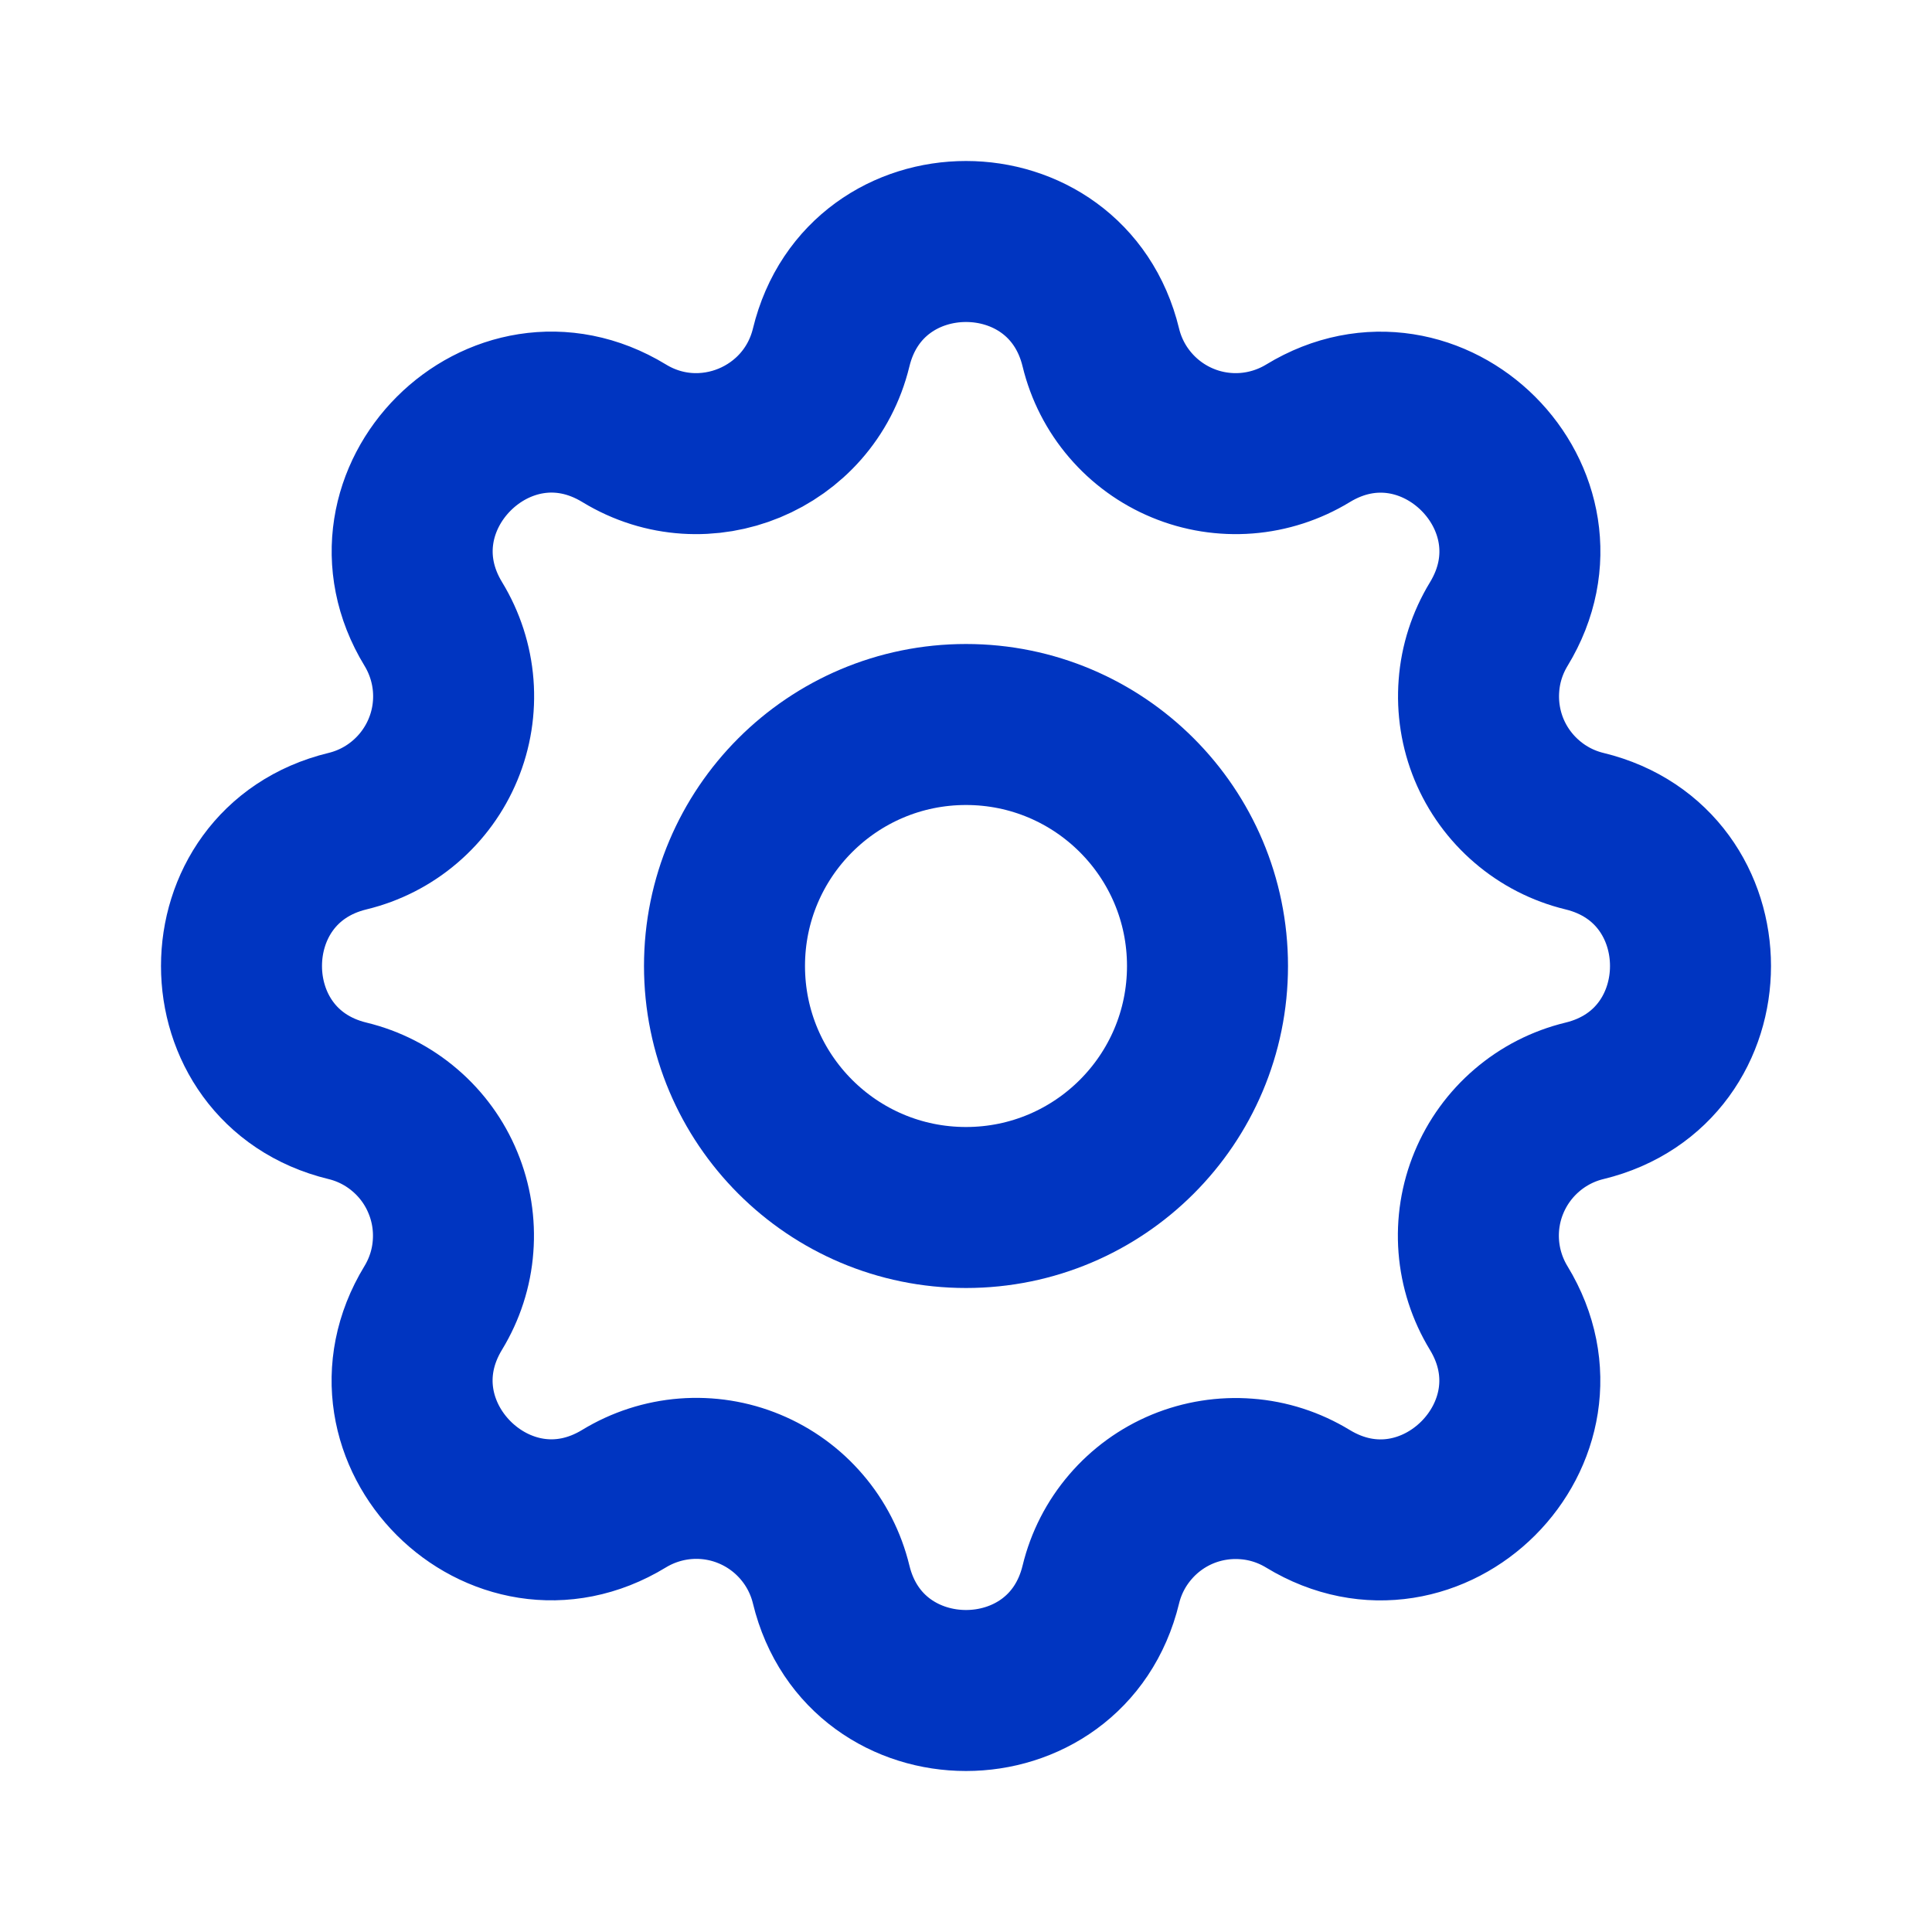
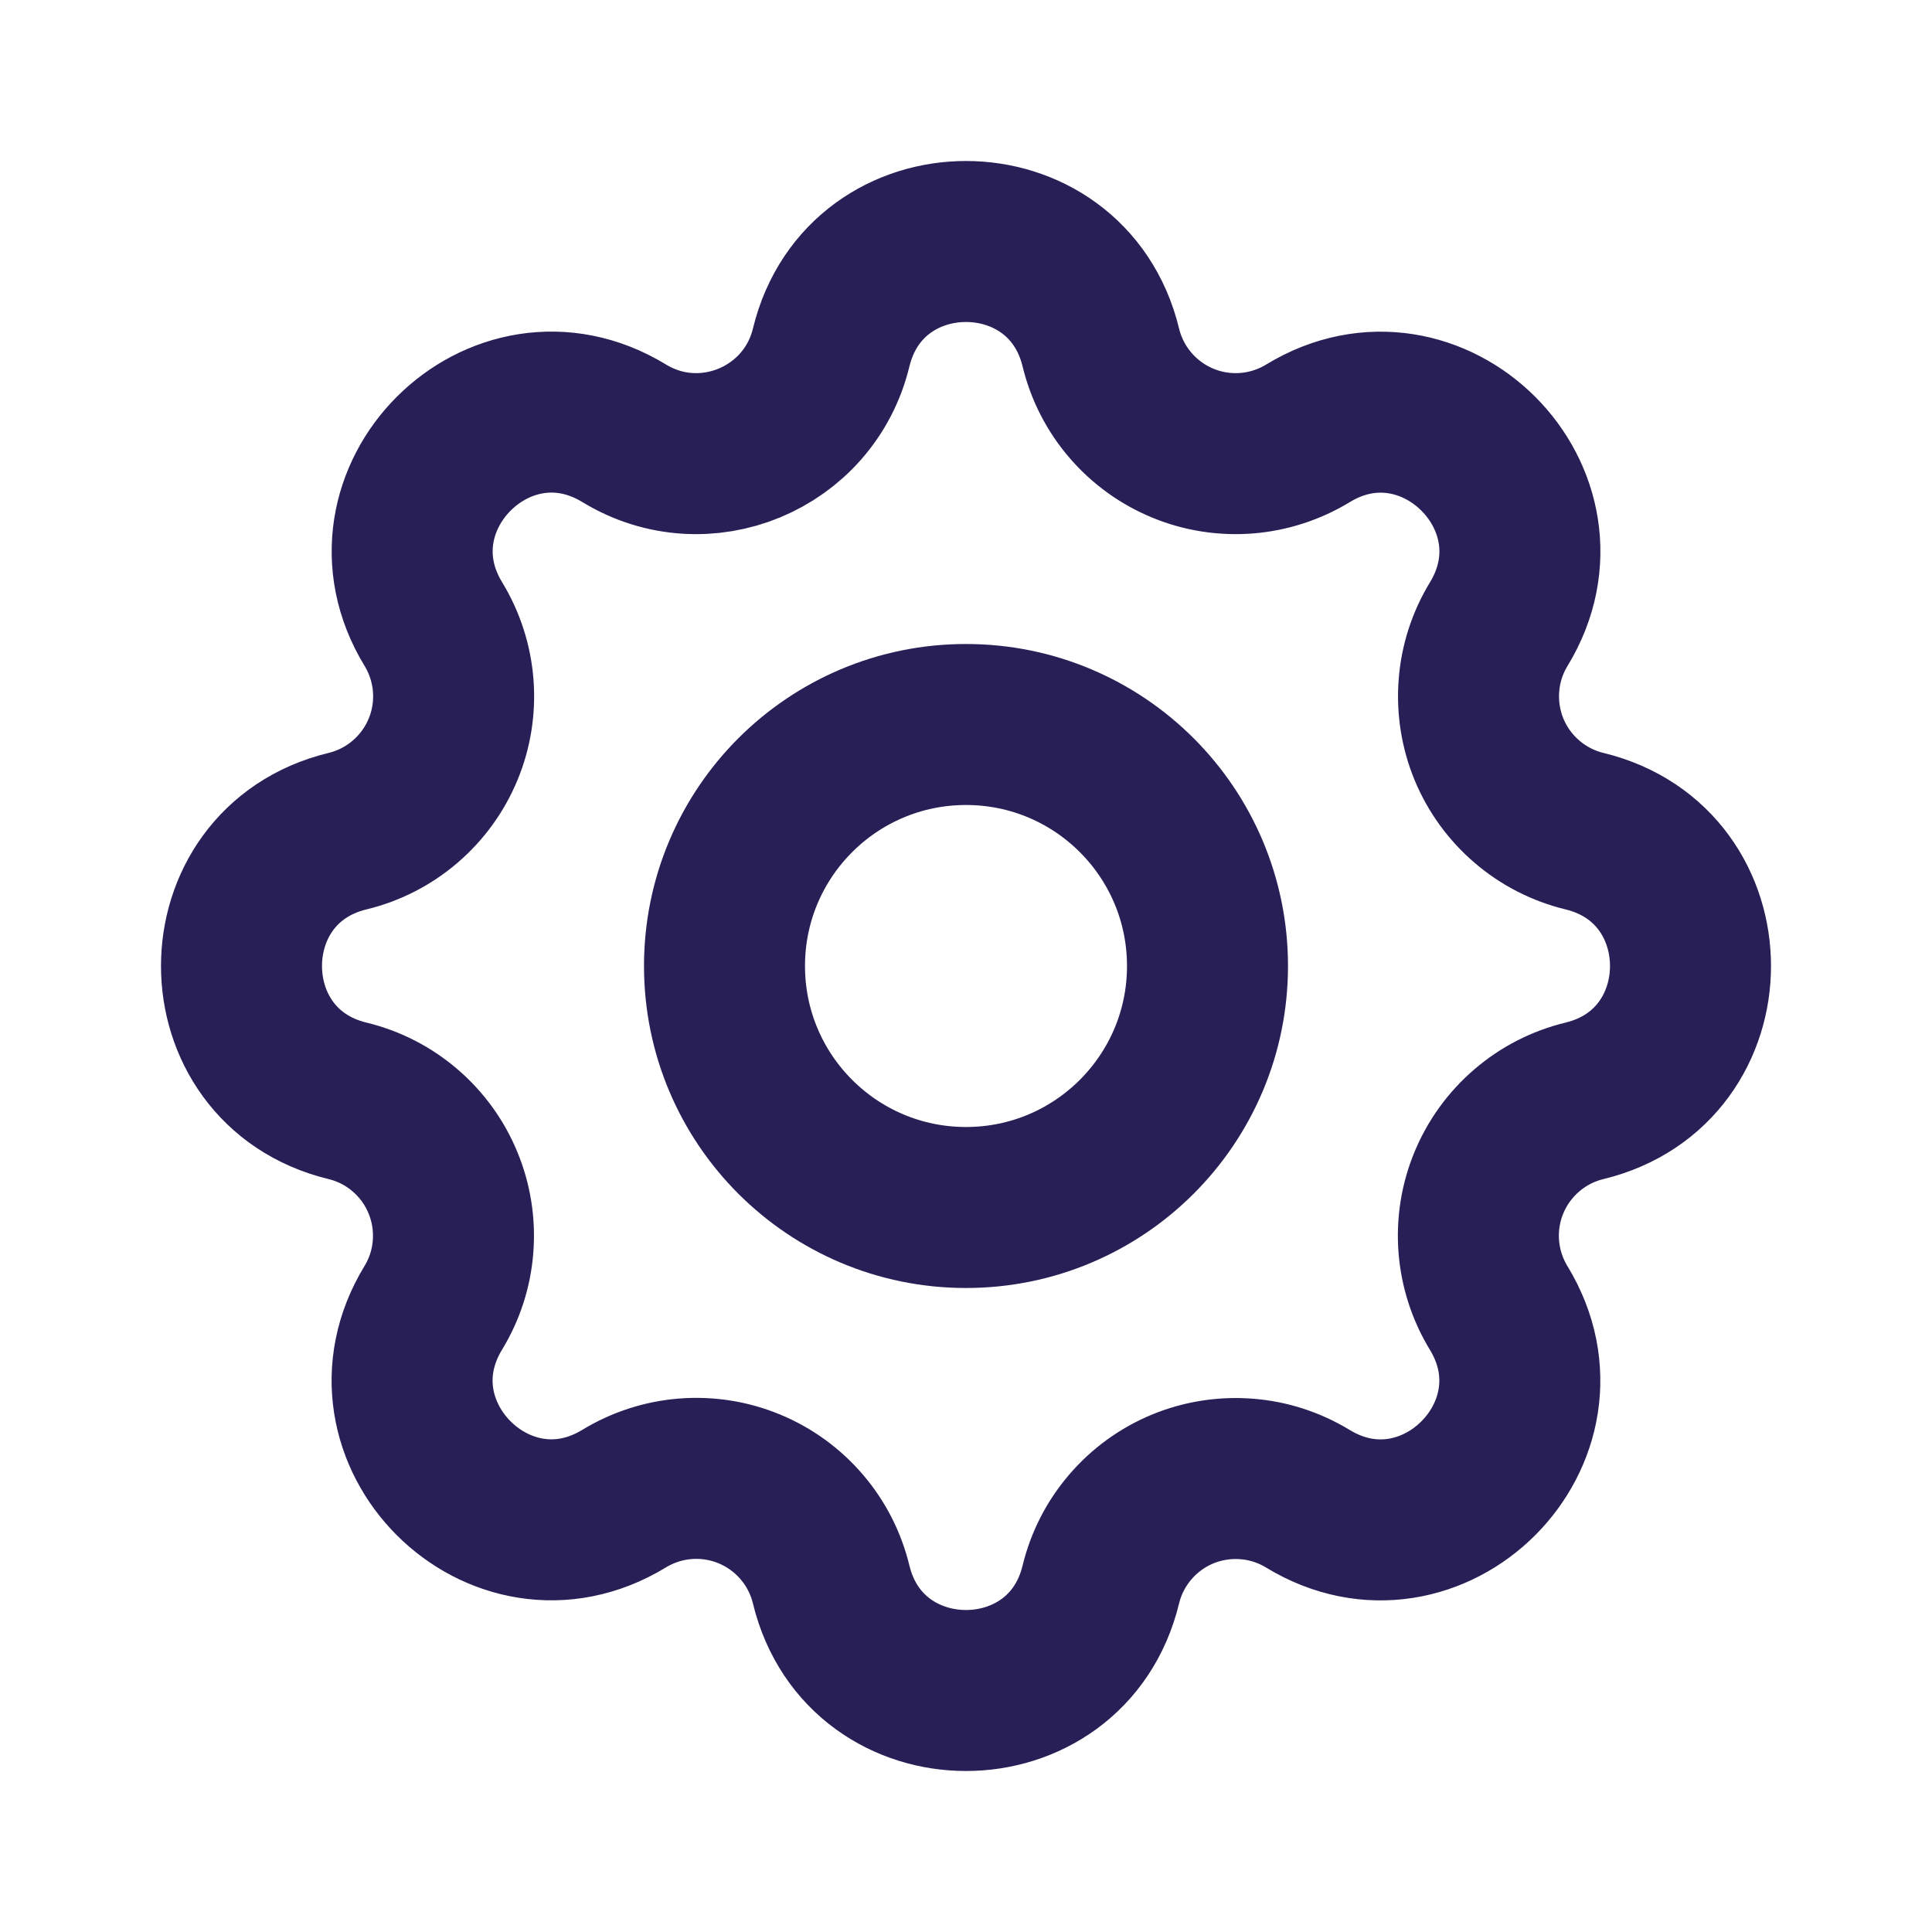
<svg xmlns="http://www.w3.org/2000/svg" width="24" height="24" viewBox="0 0 24 24" fill="none">
-   <path d="M10.325 4.317C10.751 2.561 13.249 2.561 13.675 4.317C13.739 4.581 13.864 4.826 14.041 5.032C14.217 5.238 14.44 5.4 14.691 5.504C14.941 5.608 15.213 5.651 15.484 5.63C15.754 5.609 16.016 5.524 16.248 5.383C17.791 4.443 19.558 6.209 18.618 7.753C18.477 7.985 18.392 8.246 18.372 8.517C18.351 8.787 18.394 9.059 18.497 9.309C18.601 9.56 18.763 9.783 18.969 9.959C19.175 10.136 19.419 10.261 19.683 10.325C21.439 10.751 21.439 13.249 19.683 13.675C19.419 13.739 19.174 13.864 18.968 14.041C18.762 14.217 18.6 14.44 18.496 14.691C18.392 14.941 18.349 15.213 18.37 15.484C18.391 15.754 18.476 16.016 18.617 16.248C19.557 17.791 17.791 19.558 16.247 18.618C16.015 18.477 15.754 18.392 15.483 18.372C15.213 18.351 14.941 18.394 14.691 18.497C14.44 18.601 14.217 18.763 14.041 18.969C13.864 19.175 13.739 19.419 13.675 19.683C13.249 21.439 10.751 21.439 10.325 19.683C10.261 19.419 10.136 19.174 9.959 18.968C9.783 18.762 9.56 18.6 9.309 18.496C9.059 18.392 8.787 18.349 8.516 18.37C8.246 18.391 7.984 18.476 7.752 18.617C6.209 19.557 4.442 17.791 5.382 16.247C5.523 16.015 5.608 15.754 5.628 15.483C5.649 15.213 5.606 14.941 5.502 14.691C5.399 14.44 5.237 14.217 5.031 14.041C4.825 13.864 4.581 13.739 4.317 13.675C2.561 13.249 2.561 10.751 4.317 10.325C4.581 10.261 4.826 10.136 5.032 9.959C5.238 9.783 5.4 9.56 5.504 9.309C5.608 9.059 5.651 8.787 5.63 8.516C5.609 8.246 5.524 7.984 5.383 7.752C4.443 6.209 6.209 4.442 7.753 5.382C8.749 5.99 10.049 5.452 10.325 4.317Z" stroke="#0035C1" stroke-width="2" stroke-linecap="round" stroke-linejoin="round" />
-   <path d="M12 15C13.657 15 15 13.657 15 12C15 10.343 13.657 9 12 9C10.343 9 9 10.343 9 12C9 13.657 10.343 15 12 15Z" stroke="#0035C1" stroke-width="2" stroke-linecap="round" stroke-linejoin="round" />
+   <path d="M10.325 4.317C10.751 2.561 13.249 2.561 13.675 4.317C13.739 4.581 13.864 4.826 14.041 5.032C14.217 5.238 14.44 5.4 14.691 5.504C14.941 5.608 15.213 5.651 15.484 5.63C15.754 5.609 16.016 5.524 16.248 5.383C17.791 4.443 19.558 6.209 18.618 7.753C18.477 7.985 18.392 8.246 18.372 8.517C18.351 8.787 18.394 9.059 18.497 9.309C18.601 9.56 18.763 9.783 18.969 9.959C19.175 10.136 19.419 10.261 19.683 10.325C21.439 10.751 21.439 13.249 19.683 13.675C19.419 13.739 19.174 13.864 18.968 14.041C18.762 14.217 18.6 14.44 18.496 14.691C18.392 14.941 18.349 15.213 18.37 15.484C18.391 15.754 18.476 16.016 18.617 16.248C19.557 17.791 17.791 19.558 16.247 18.618C16.015 18.477 15.754 18.392 15.483 18.372C15.213 18.351 14.941 18.394 14.691 18.497C14.44 18.601 14.217 18.763 14.041 18.969C13.864 19.175 13.739 19.419 13.675 19.683C13.249 21.439 10.751 21.439 10.325 19.683C10.261 19.419 10.136 19.174 9.959 18.968C9.783 18.762 9.56 18.6 9.309 18.496C9.059 18.392 8.787 18.349 8.516 18.37C8.246 18.391 7.984 18.476 7.752 18.617C6.209 19.557 4.442 17.791 5.382 16.247C5.523 16.015 5.608 15.754 5.628 15.483C5.649 15.213 5.606 14.941 5.502 14.691C5.399 14.44 5.237 14.217 5.031 14.041C4.825 13.864 4.581 13.739 4.317 13.675C2.561 13.249 2.561 10.751 4.317 10.325C4.581 10.261 4.826 10.136 5.032 9.959C5.238 9.783 5.4 9.56 5.504 9.309C5.608 9.059 5.651 8.787 5.63 8.516C5.609 8.246 5.524 7.984 5.383 7.752C4.443 6.209 6.209 4.442 7.753 5.382C8.749 5.99 10.049 5.452 10.325 4.317Z" stroke="#271F56" stroke-width="2" stroke-linecap="round" stroke-linejoin="round" />
+   <path d="M12 15C13.657 15 15 13.657 15 12C15 10.343 13.657 9 12 9C10.343 9 9 10.343 9 12C9 13.657 10.343 15 12 15Z" stroke="#271F56" stroke-width="2" stroke-linecap="round" stroke-linejoin="round" />
</svg>
